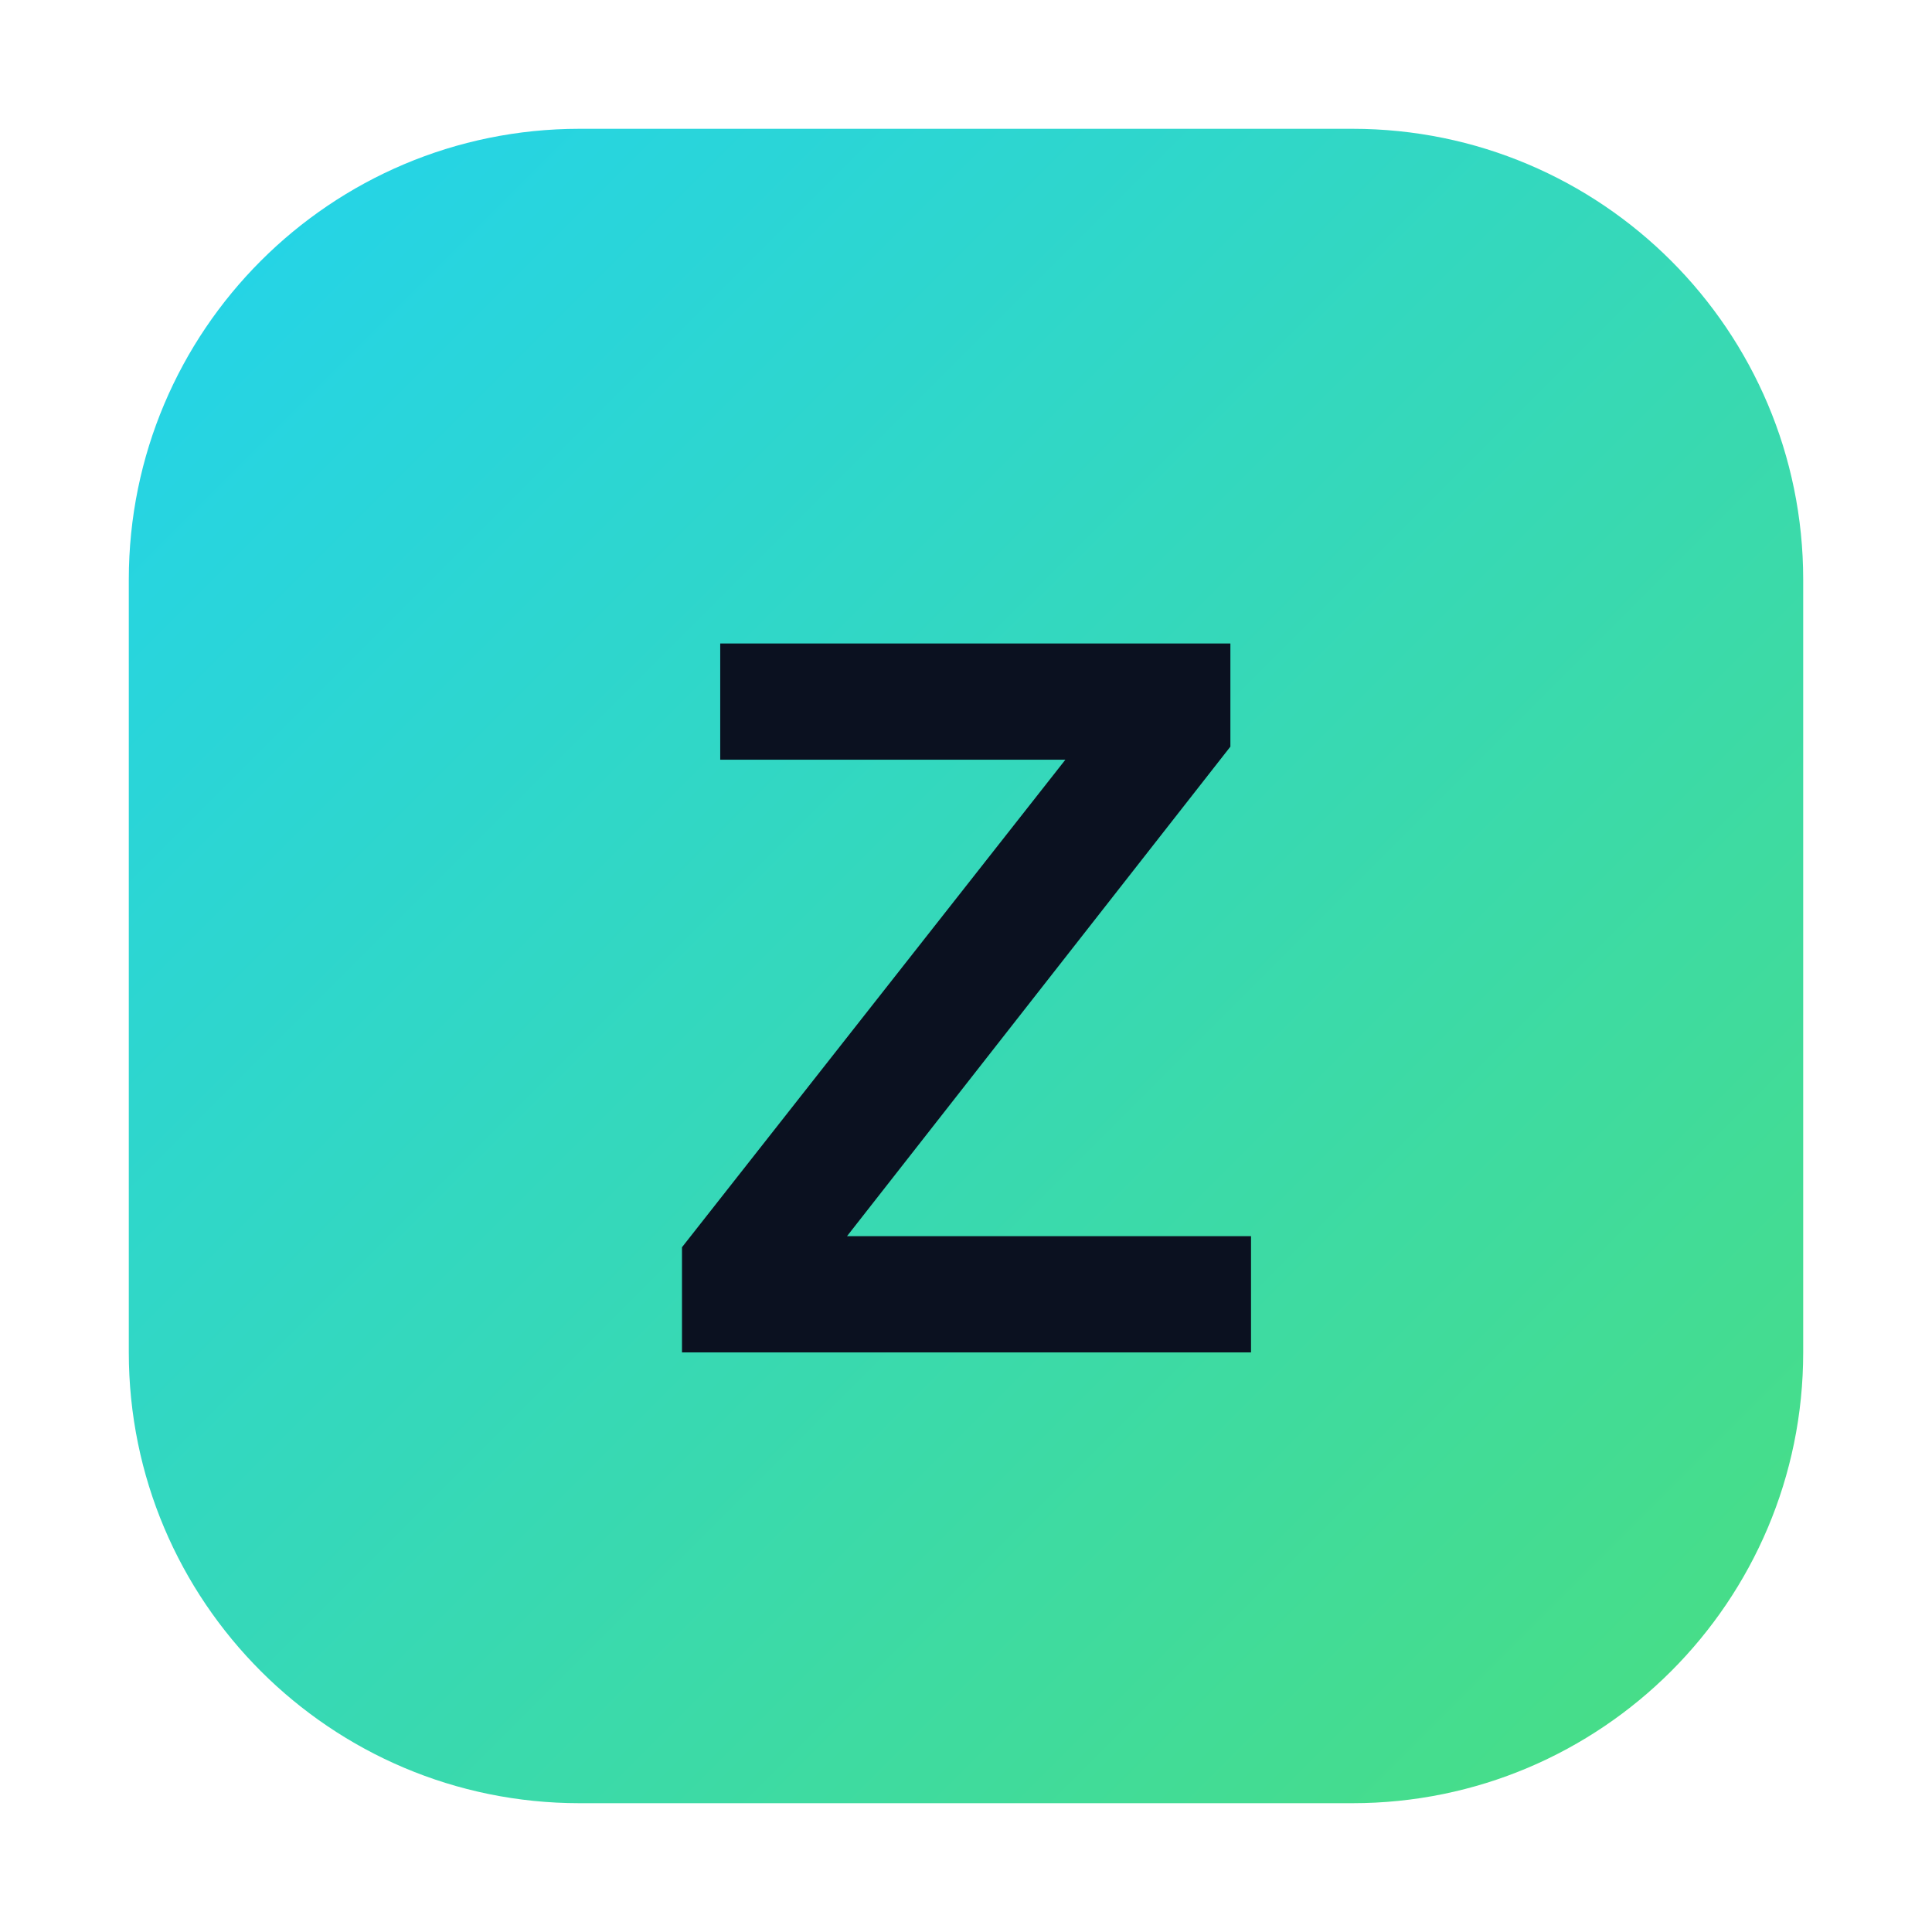
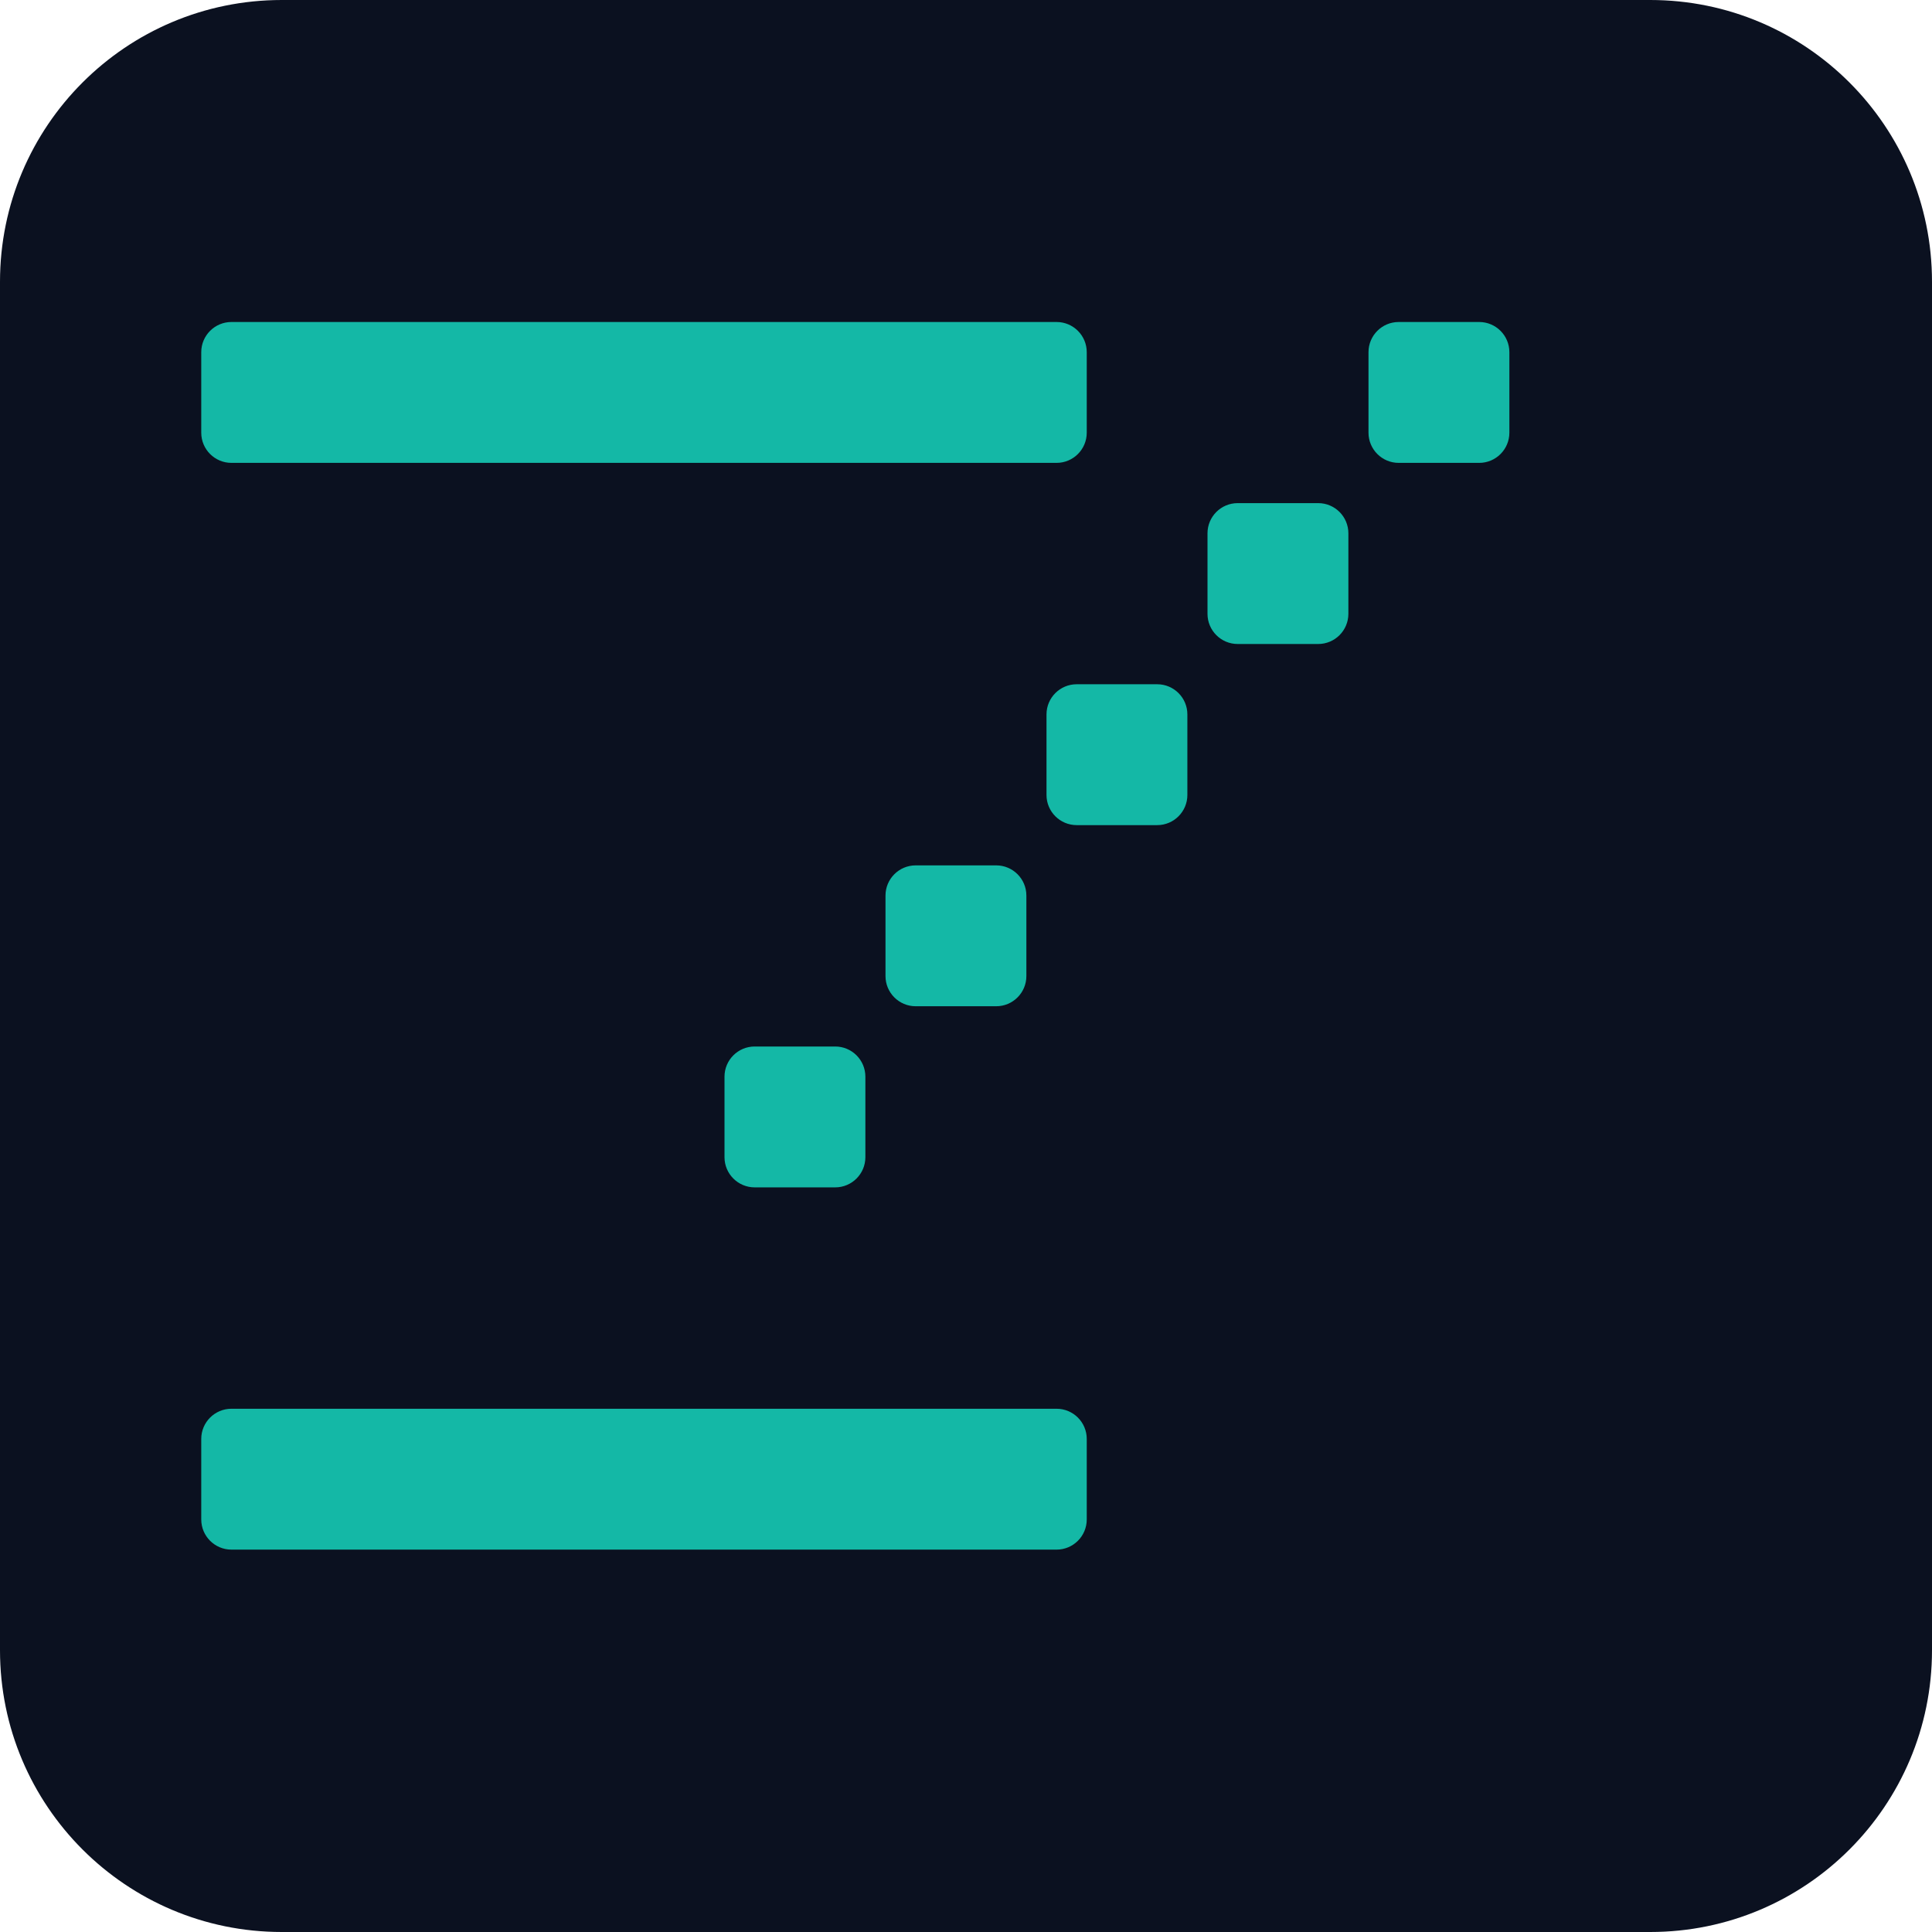
- <svg xmlns="http://www.w3.org/2000/svg" viewBox="0 0 60 60">
-   <defs>
-     <linearGradient id="iconGrad" x1="0" y1="0" x2="1" y2="1">
-       <stop offset="0%" stop-color="#22D3EE" />
-       <stop offset="100%" stop-color="#4ADE80" />
-     </linearGradient>
-   </defs>
-   <rect x="4" y="4" width="52" height="52" rx="14" fill="url(#iconGrad)" />
-   <text x="30" y="42" font-family="Arial, Helvetica, sans-serif" font-size="32" font-weight="800" fill="#0B1120" text-anchor="middle">Z</text>
+ <svg xmlns="http://www.w3.org/2000/svg" viewBox="0 0 192 192">
+   <rect width="192" height="192" rx="28" fill="#0B1120" />
+   <g fill="#14B8A6">
+     <rect x="20" y="32" width="88" height="14" rx="3" />
+     <rect x="136" y="32" width="14" height="14" rx="3" />
+     <rect x="120" y="50" width="14" height="14" rx="3" />
+     <rect x="104" y="68" width="14" height="14" rx="3" />
+     <rect x="88" y="86" width="14" height="14" rx="3" />
+     <rect x="72" y="104" width="14" height="14" rx="3" />
+     <rect x="20" y="140" width="88" height="14" rx="3" />
+   </g>
</svg>
